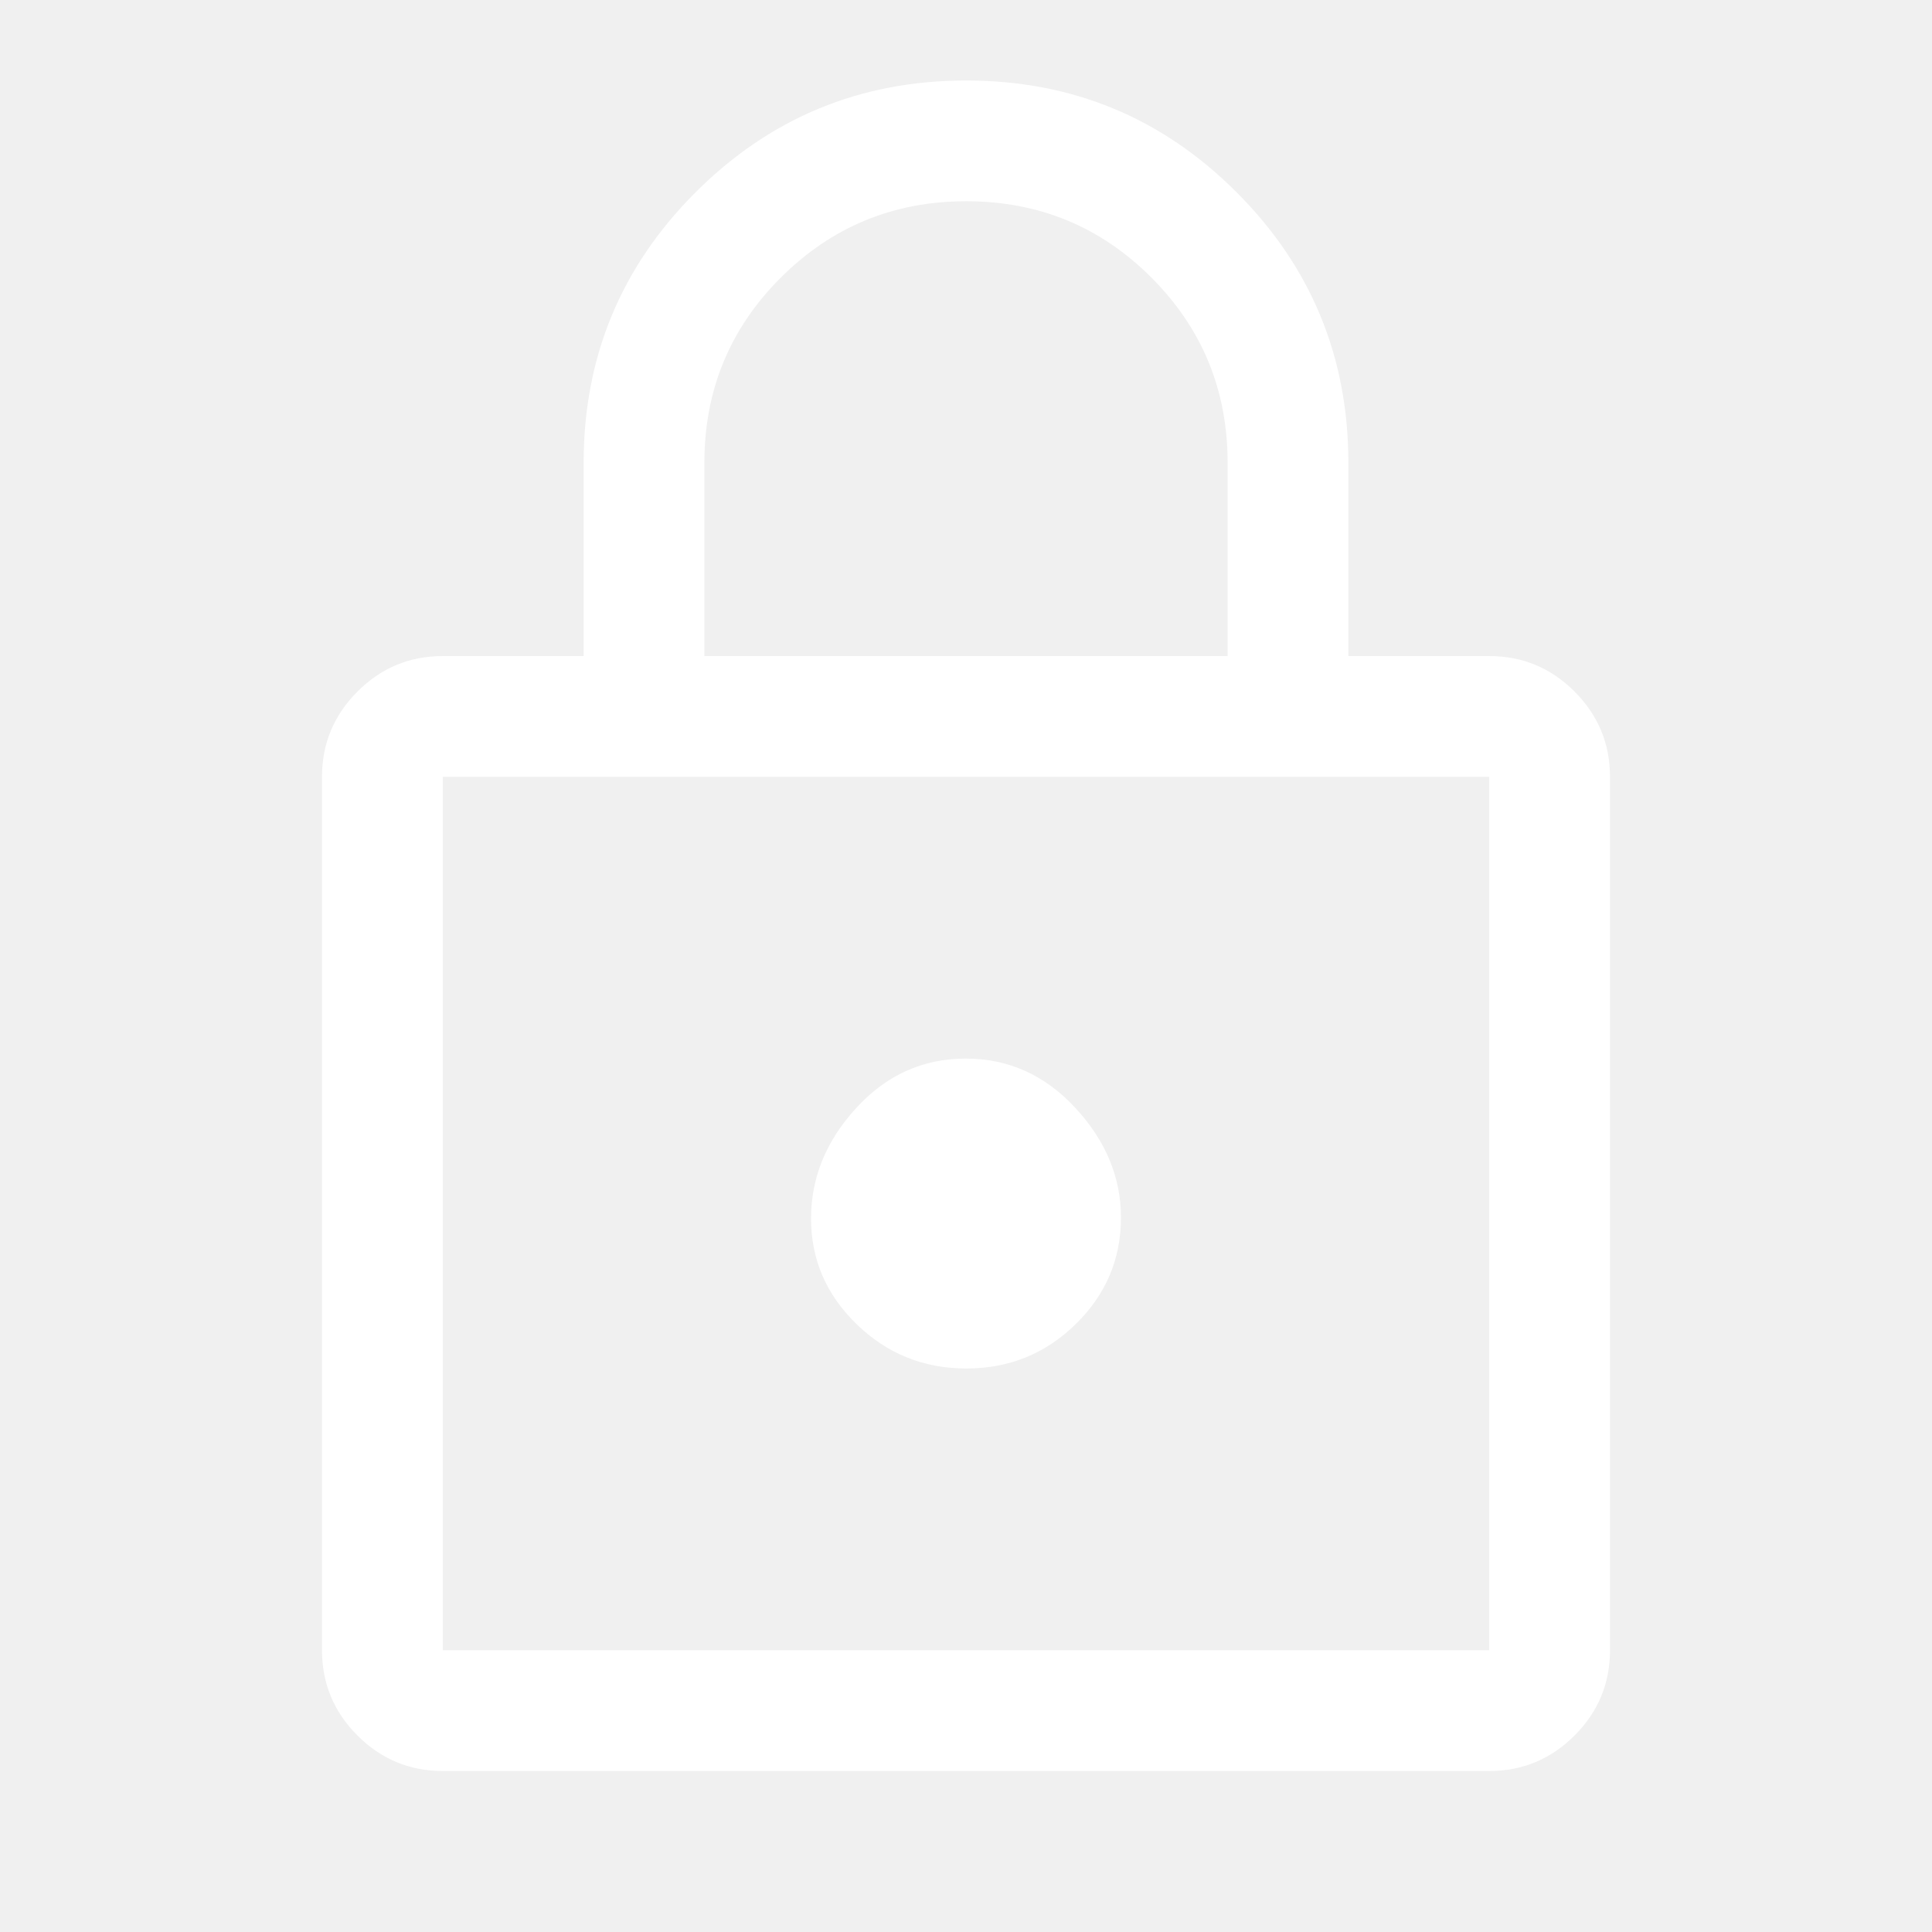
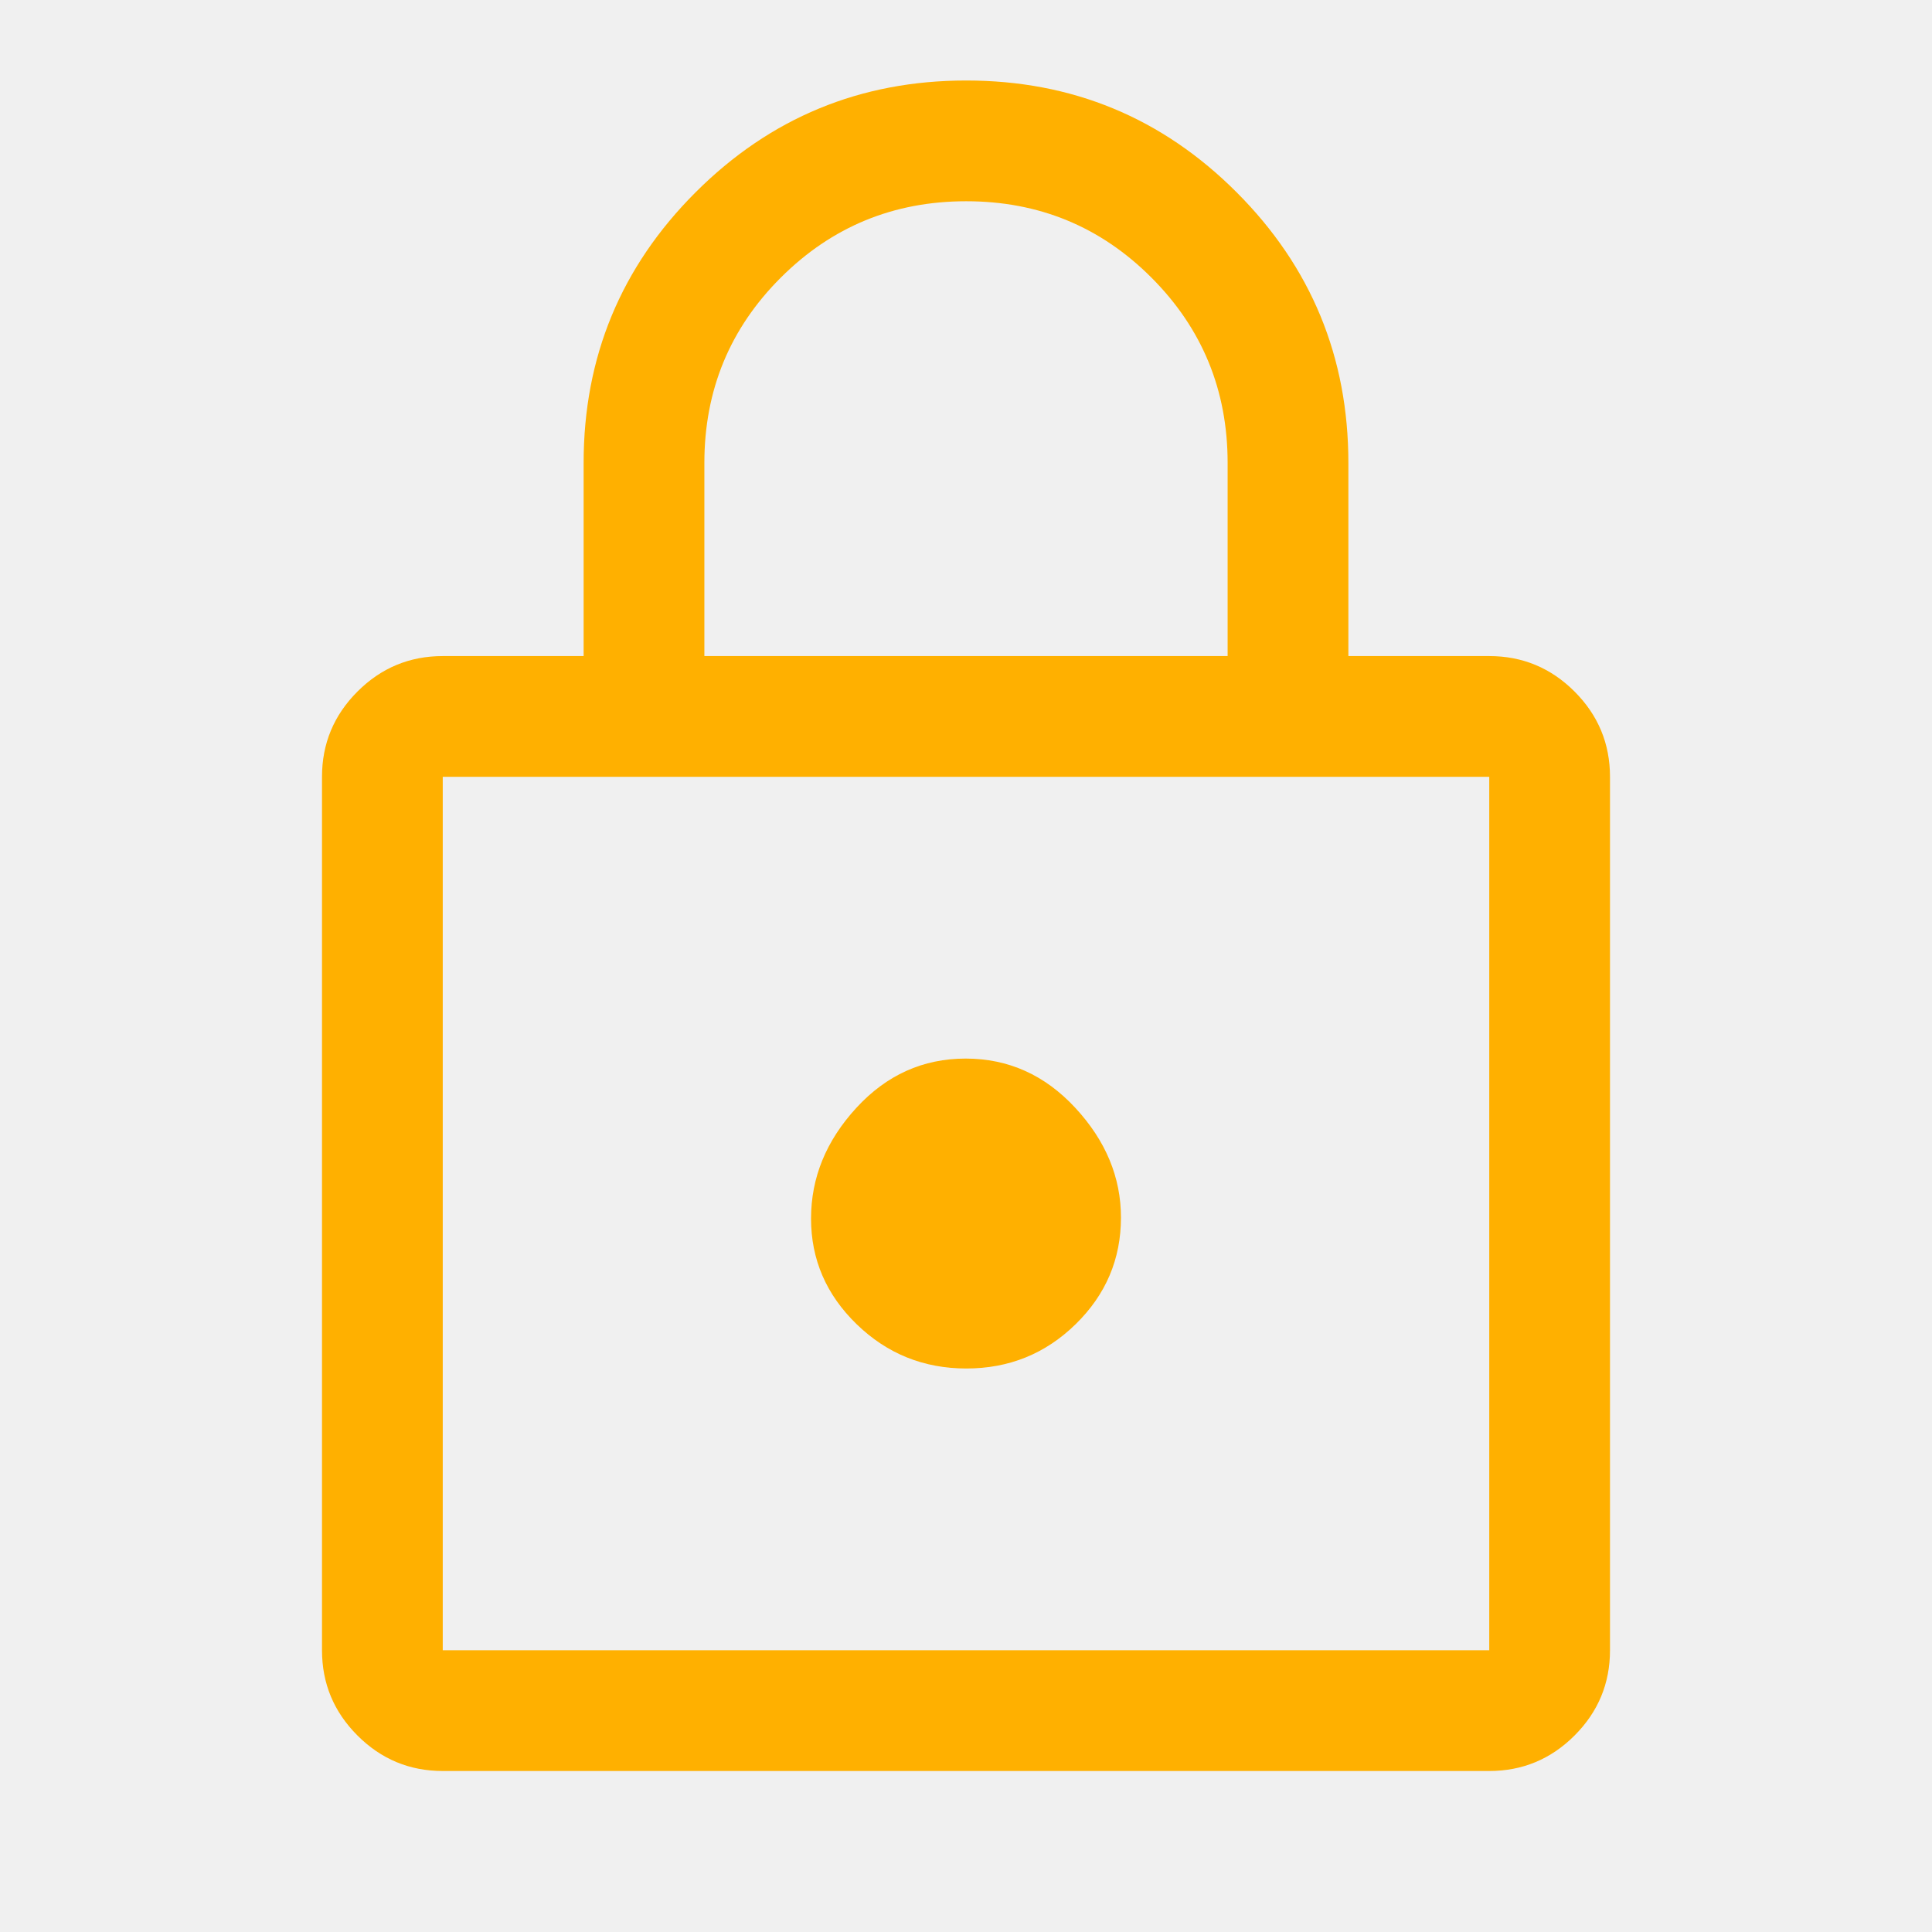
- <svg xmlns="http://www.w3.org/2000/svg" height="48px" viewBox="0 -960 960 960" width="48px" fill="#ffffff">
+ <svg xmlns="http://www.w3.org/2000/svg" height="48px" viewBox="0 -960 960 960" width="48px" fill="#ffb000">
  <path d="M220-80q-24.75 0-42.37-17.63Q160-115.25 160-140v-434q0-24.75 17.63-42.38Q195.25-634 220-634h70v-96q0-78.85 55.61-134.42Q401.21-920 480.11-920q78.89 0 134.39 55.58Q670-808.85 670-730v96h70q24.75 0 42.38 17.62Q800-598.75 800-574v434q0 24.75-17.62 42.37Q764.75-80 740-80H220Zm0-60h520v-434H220v434Zm260.17-140q31.83 0 54.33-22.03T557-355q0-30-22.67-54.5t-54.5-24.5q-31.83 0-54.33 24.5t-22.5 55q0 30.5 22.67 52.5t54.5 22ZM350-634h260v-96q0-54.17-37.88-92.08-37.88-37.92-92-37.92T388-822.08q-38 37.91-38 92.08v96ZM220-140v-434 434Z" />
</svg>
